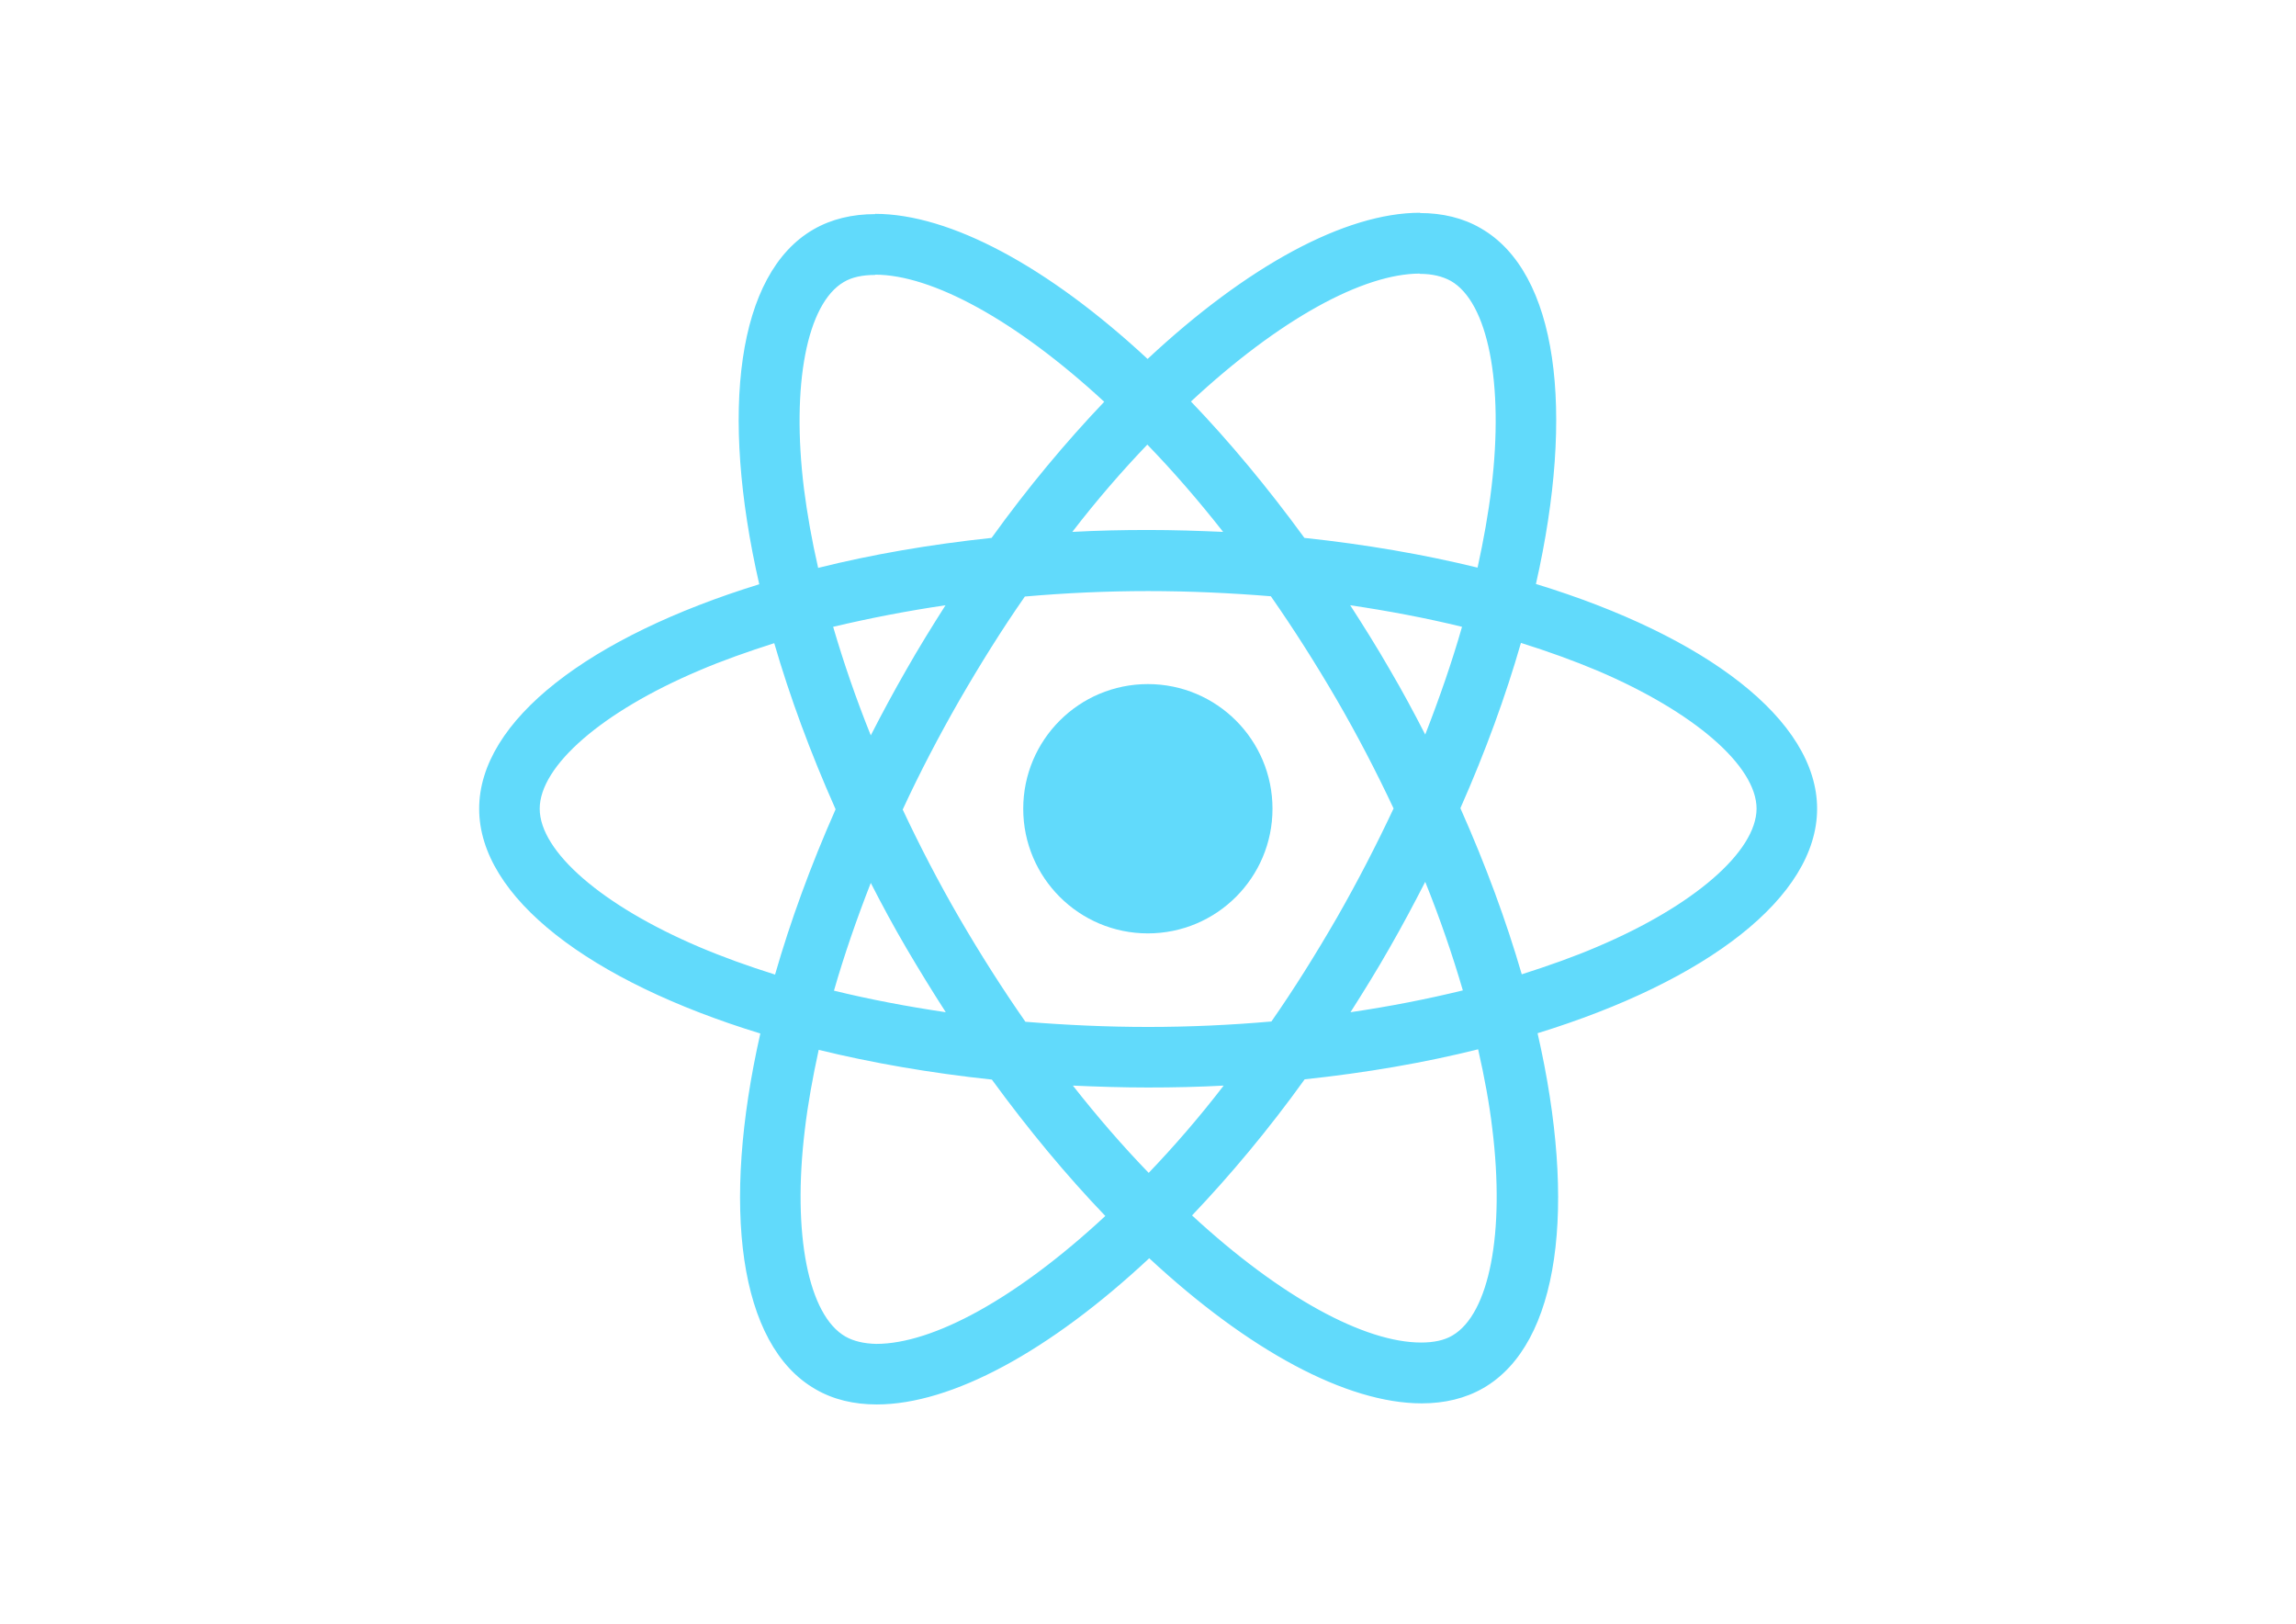
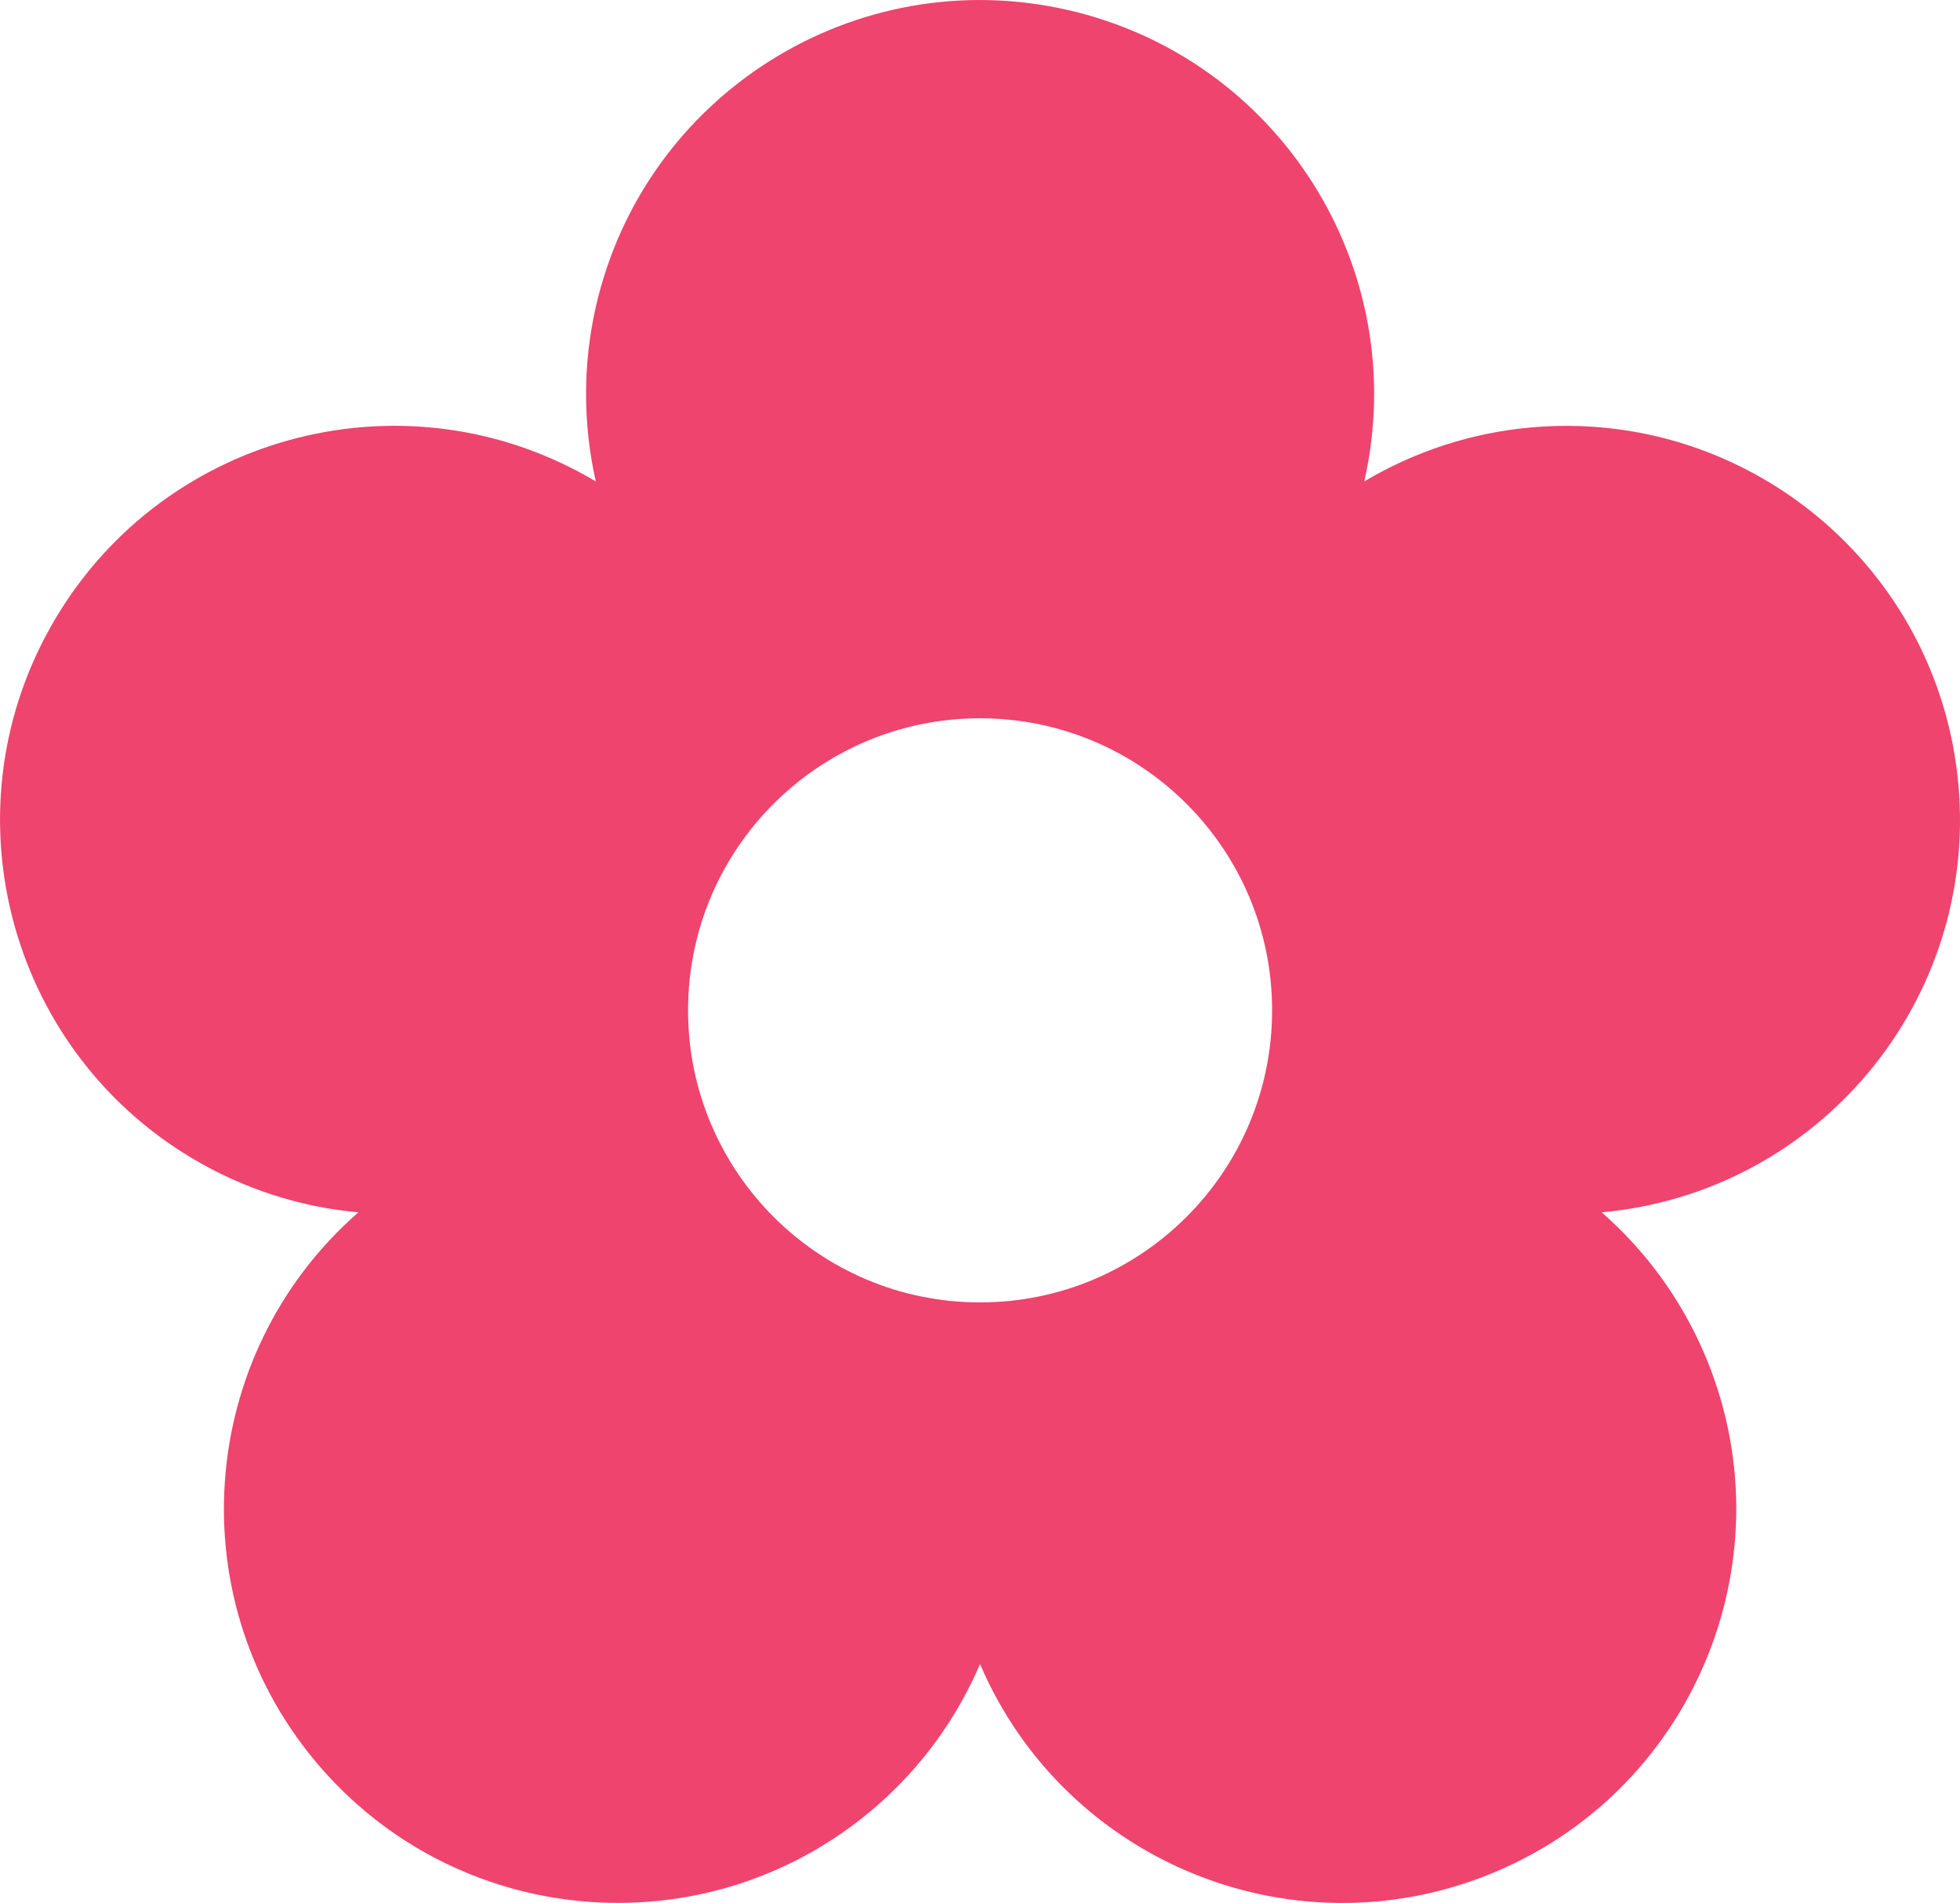
- <svg xmlns="http://www.w3.org/2000/svg" viewBox="0 0 841.9 595.3">
-   <g fill="#61DAFB">
-     <path d="M666.3 296.5c0-32.5-40.7-63.3-103.1-82.4 14.4-63.6 8-114.2-20.2-130.4-6.5-3.8-14.1-5.6-22.4-5.6v22.3c4.6 0 8.3.9 11.4 2.6 13.6 7.8 19.5 37.5 14.9 75.7-1.1 9.4-2.9 19.3-5.1 29.4-19.6-4.8-41-8.5-63.5-10.9-13.5-18.5-27.5-35.3-41.6-50 32.6-30.3 63.2-46.9 84-46.9V78c-27.5 0-63.5 19.6-99.9 53.6-36.4-33.8-72.4-53.2-99.9-53.2v22.3c20.7 0 51.4 16.5 84 46.6-14 14.7-28 31.4-41.3 49.9-22.6 2.4-44 6.1-63.6 11-2.3-10-4-19.7-5.2-29-4.7-38.2 1.1-67.9 14.6-75.8 3-1.8 6.9-2.6 11.5-2.6V78.5c-8.4 0-16 1.8-22.6 5.6-28.1 16.2-34.4 66.7-19.9 130.1-62.2 19.2-102.7 49.9-102.7 82.3 0 32.5 40.7 63.3 103.1 82.4-14.4 63.6-8 114.2 20.2 130.4 6.5 3.8 14.1 5.6 22.5 5.6 27.5 0 63.5-19.6 99.9-53.6 36.4 33.8 72.4 53.2 99.9 53.2 8.4 0 16-1.8 22.6-5.6 28.1-16.2 34.4-66.7 19.9-130.1 62-19.1 102.5-49.9 102.5-82.3zm-130.2-66.7c-3.7 12.9-8.3 26.2-13.5 39.5-4.1-8-8.4-16-13.1-24-4.6-8-9.5-15.8-14.4-23.4 14.2 2.1 27.9 4.7 41 7.9zm-45.8 106.5c-7.8 13.5-15.8 26.3-24.1 38.2-14.9 1.3-30 2-45.2 2-15.1 0-30.2-.7-45-1.9-8.3-11.9-16.4-24.6-24.2-38-7.6-13.1-14.5-26.4-20.8-39.8 6.2-13.4 13.2-26.8 20.7-39.9 7.8-13.5 15.8-26.3 24.1-38.2 14.9-1.3 30-2 45.2-2 15.1 0 30.2.7 45 1.9 8.3 11.9 16.4 24.6 24.2 38 7.6 13.1 14.5 26.4 20.8 39.8-6.3 13.4-13.2 26.8-20.7 39.9zm32.3-13c5.4 13.4 10 26.8 13.8 39.8-13.1 3.2-26.9 5.9-41.2 8 4.9-7.7 9.8-15.6 14.4-23.7 4.6-8 8.9-16.1 13-24.1zM421.2 430c-9.3-9.6-18.6-20.3-27.8-32 9 .4 18.2.7 27.5.7 9.4 0 18.7-.2 27.8-.7-9 11.7-18.3 22.4-27.5 32zm-74.4-58.9c-14.2-2.1-27.9-4.7-41-7.9 3.7-12.9 8.3-26.2 13.5-39.5 4.1 8 8.4 16 13.1 24 4.7 8 9.5 15.8 14.4 23.4zM420.7 163c9.3 9.6 18.6 20.3 27.8 32-9-.4-18.2-.7-27.5-.7-9.4 0-18.7.2-27.8.7 9-11.7 18.3-22.4 27.5-32zm-74 58.9c-4.9 7.7-9.8 15.6-14.4 23.7-4.6 8-8.9 16-13 24-5.4-13.4-10-26.8-13.8-39.8 13.1-3.1 26.9-5.8 41.2-7.9zm-90.5 125.2c-35.4-15.1-58.3-34.9-58.3-50.6 0-15.7 22.9-35.6 58.3-50.6 8.6-3.7 18-7 27.7-10.1 5.7 19.6 13.2 40 22.5 60.9-9.2 20.8-16.6 41.1-22.2 60.6-9.9-3.1-19.3-6.5-28-10.2zM310 490c-13.6-7.8-19.5-37.5-14.9-75.7 1.1-9.4 2.9-19.3 5.1-29.4 19.6 4.8 41 8.5 63.5 10.9 13.5 18.5 27.5 35.3 41.6 50-32.6 30.3-63.2 46.9-84 46.9-4.5-.1-8.3-1-11.3-2.7zm237.2-76.2c4.7 38.2-1.1 67.9-14.6 75.8-3 1.8-6.9 2.6-11.5 2.6-20.7 0-51.4-16.5-84-46.6 14-14.7 28-31.4 41.3-49.9 22.6-2.4 44-6.1 63.6-11 2.3 10.1 4.1 19.8 5.2 29.1zm38.5-66.7c-8.6 3.7-18 7-27.7 10.1-5.7-19.6-13.2-40-22.5-60.9 9.2-20.8 16.6-41.1 22.2-60.6 9.9 3.1 19.3 6.5 28.1 10.2 35.4 15.1 58.3 34.9 58.3 50.6-.1 15.7-23 35.6-58.4 50.6zM320.8 78.4z" />
-     <circle cx="420.9" cy="296.5" r="45.7" />
-     <path d="M520.5 78.1z" />
+ <svg xmlns="http://www.w3.org/2000/svg" id="_0" data-name="0" version="1.1" viewBox="27.24 34.08 251.59 244.24">
+   <g id="ARC">
+     <path d="m278.62,134.73c2.53,27.82-17.96,52.42-45.78,54.95,5.69,4.98,10.19,11.18,13.17,18.13,11,25.67-.89,55.41-26.56,66.41s-55.4-.89-66.41-26.56c-2.98,6.95-7.48,13.15-13.17,18.13-21.02,18.4-52.97,16.27-71.37-4.74-18.39-21.02-16.27-52.97,4.74-71.37-7.53-.68-14.81-3.05-21.31-6.92-23.99-14.3-31.85-45.35-17.54-69.34,14.3-23.99,45.34-31.85,69.33-17.55-1.67-7.37-1.67-15.03,0-22.4,6.19-27.24,33.29-44.31,60.53-38.12,27.23,6.19,44.3,33.29,38.11,60.52,6.5-3.87,13.78-6.24,21.31-6.92,27.82-2.53,52.42,17.96,54.95,45.78Zm-88.09,29.02c0-20.7-16.79-37.48-37.49-37.48s-37.48,16.78-37.48,37.48,16.78,37.49,37.48,37.49,37.49-16.78,37.49-37.49Z" style="fill: #ee446d;" id="path8" />
  </g>
</svg>
